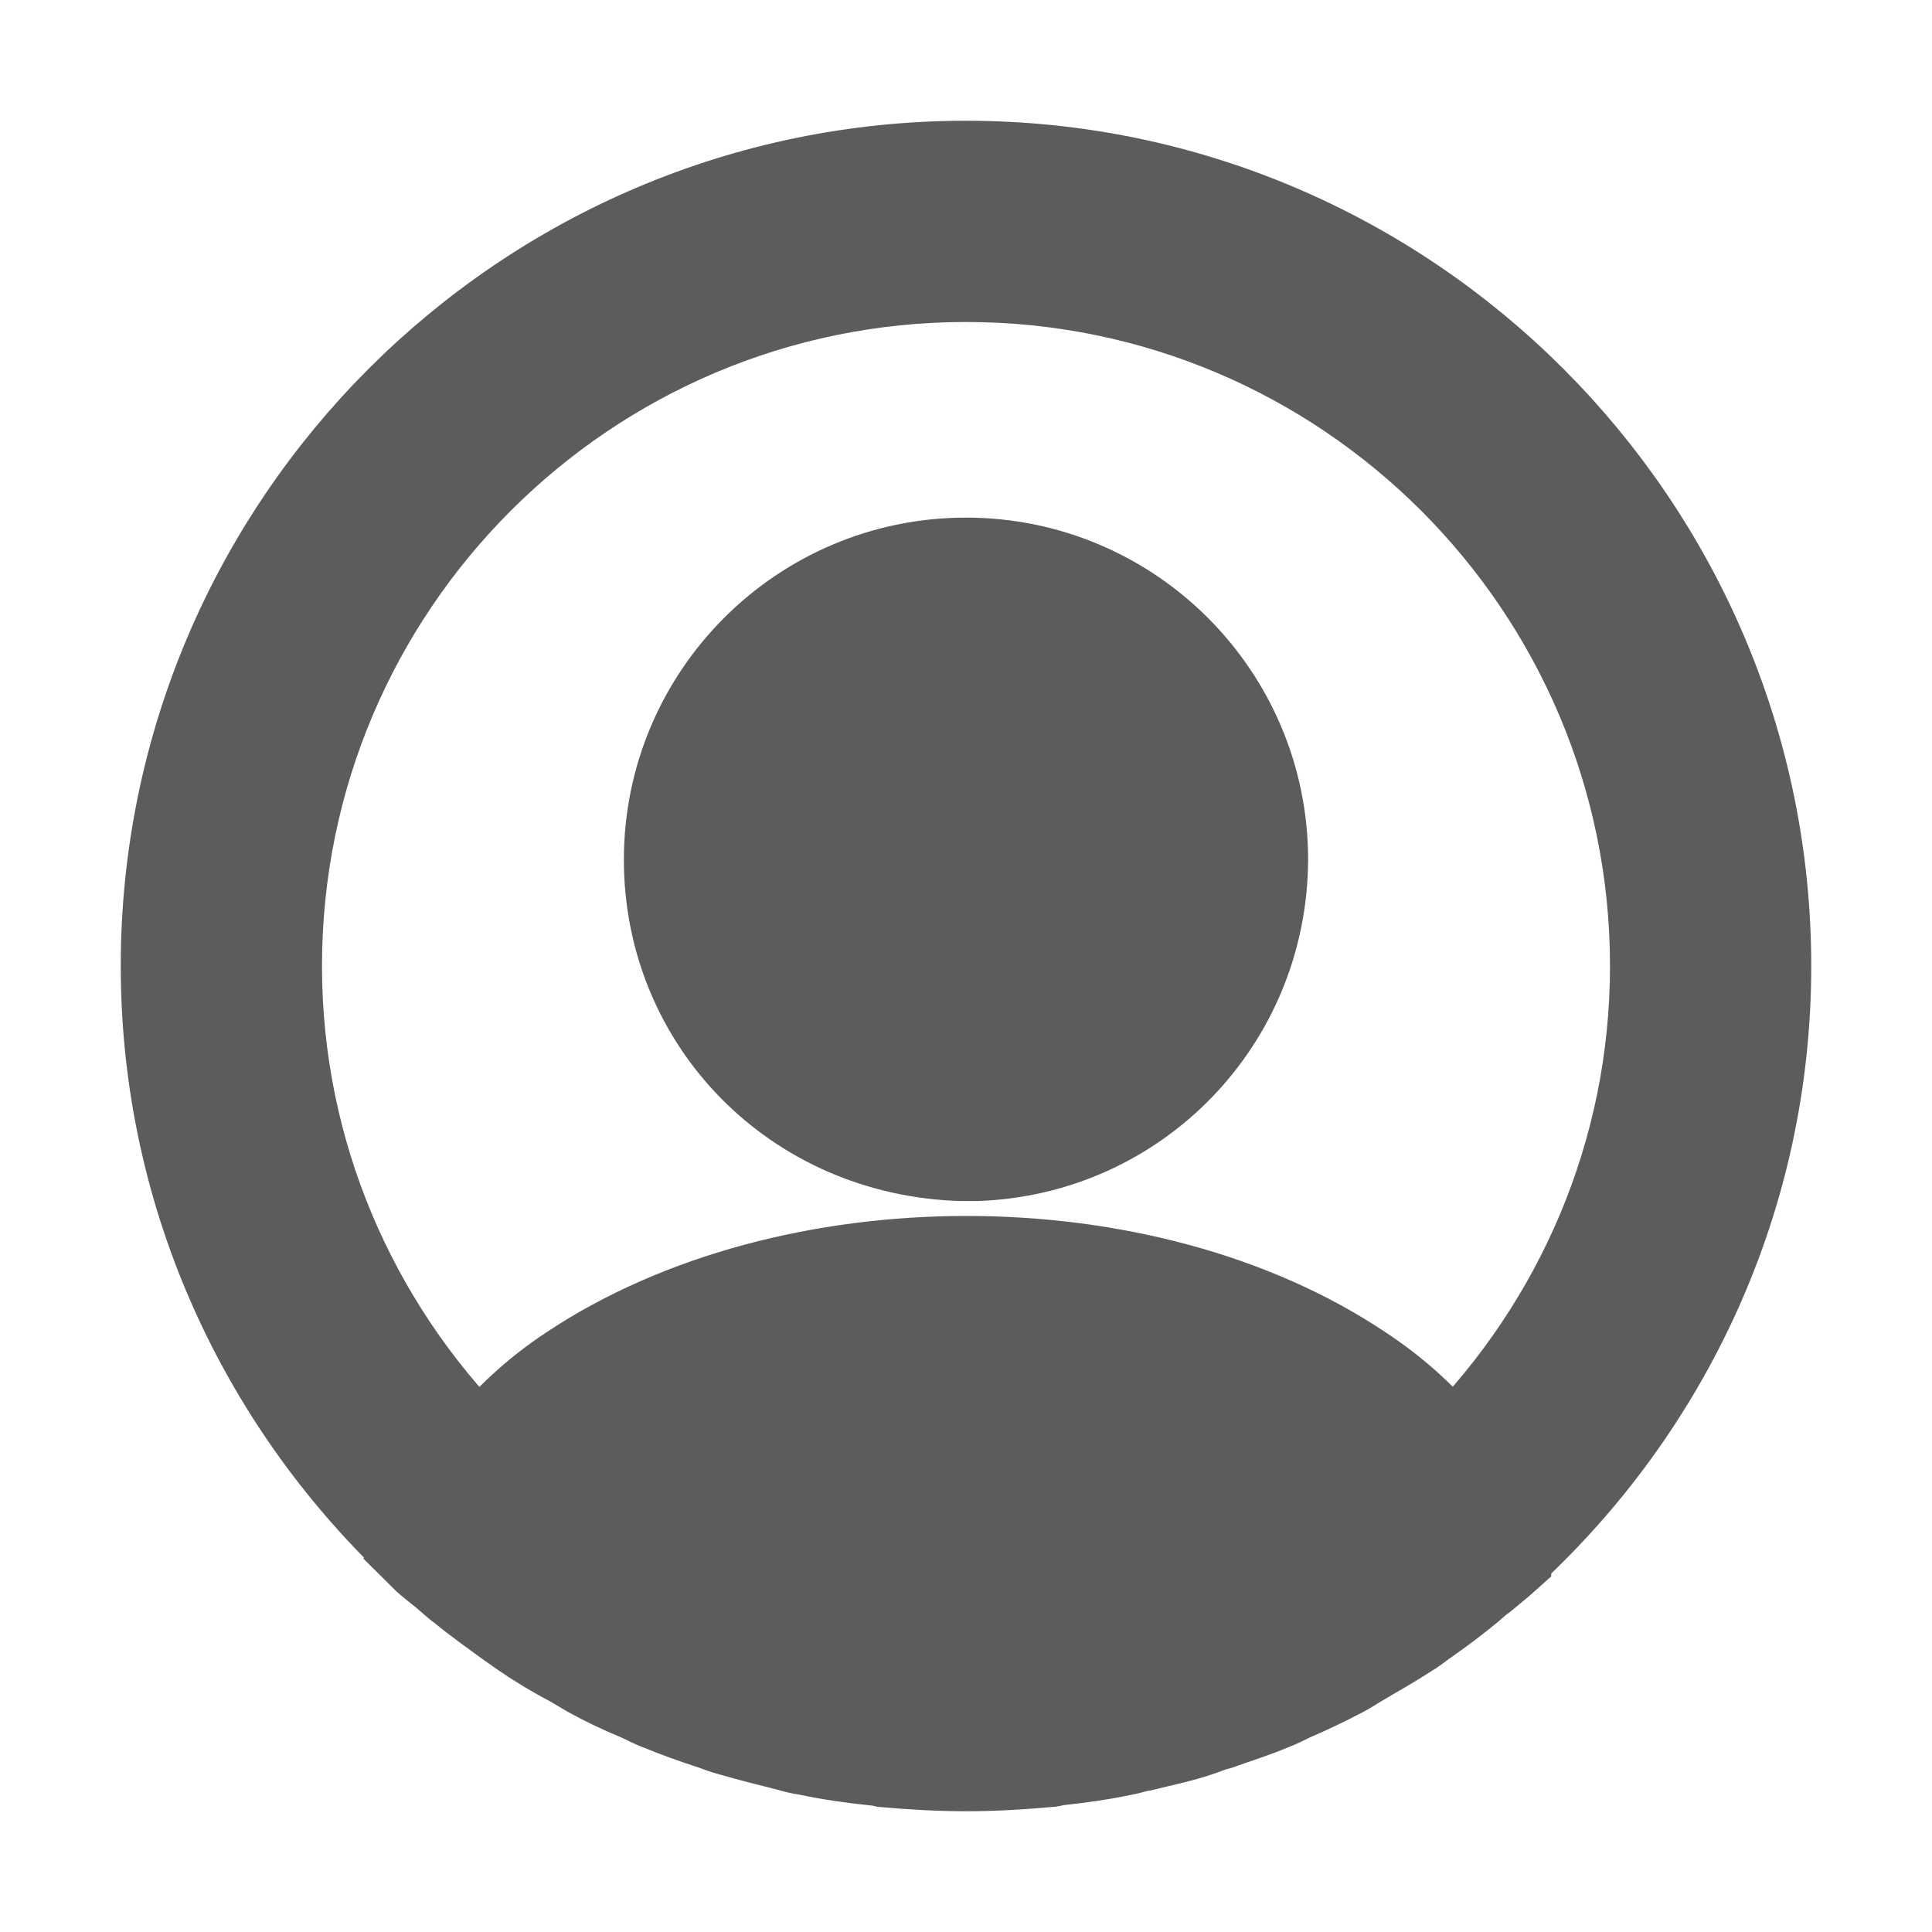
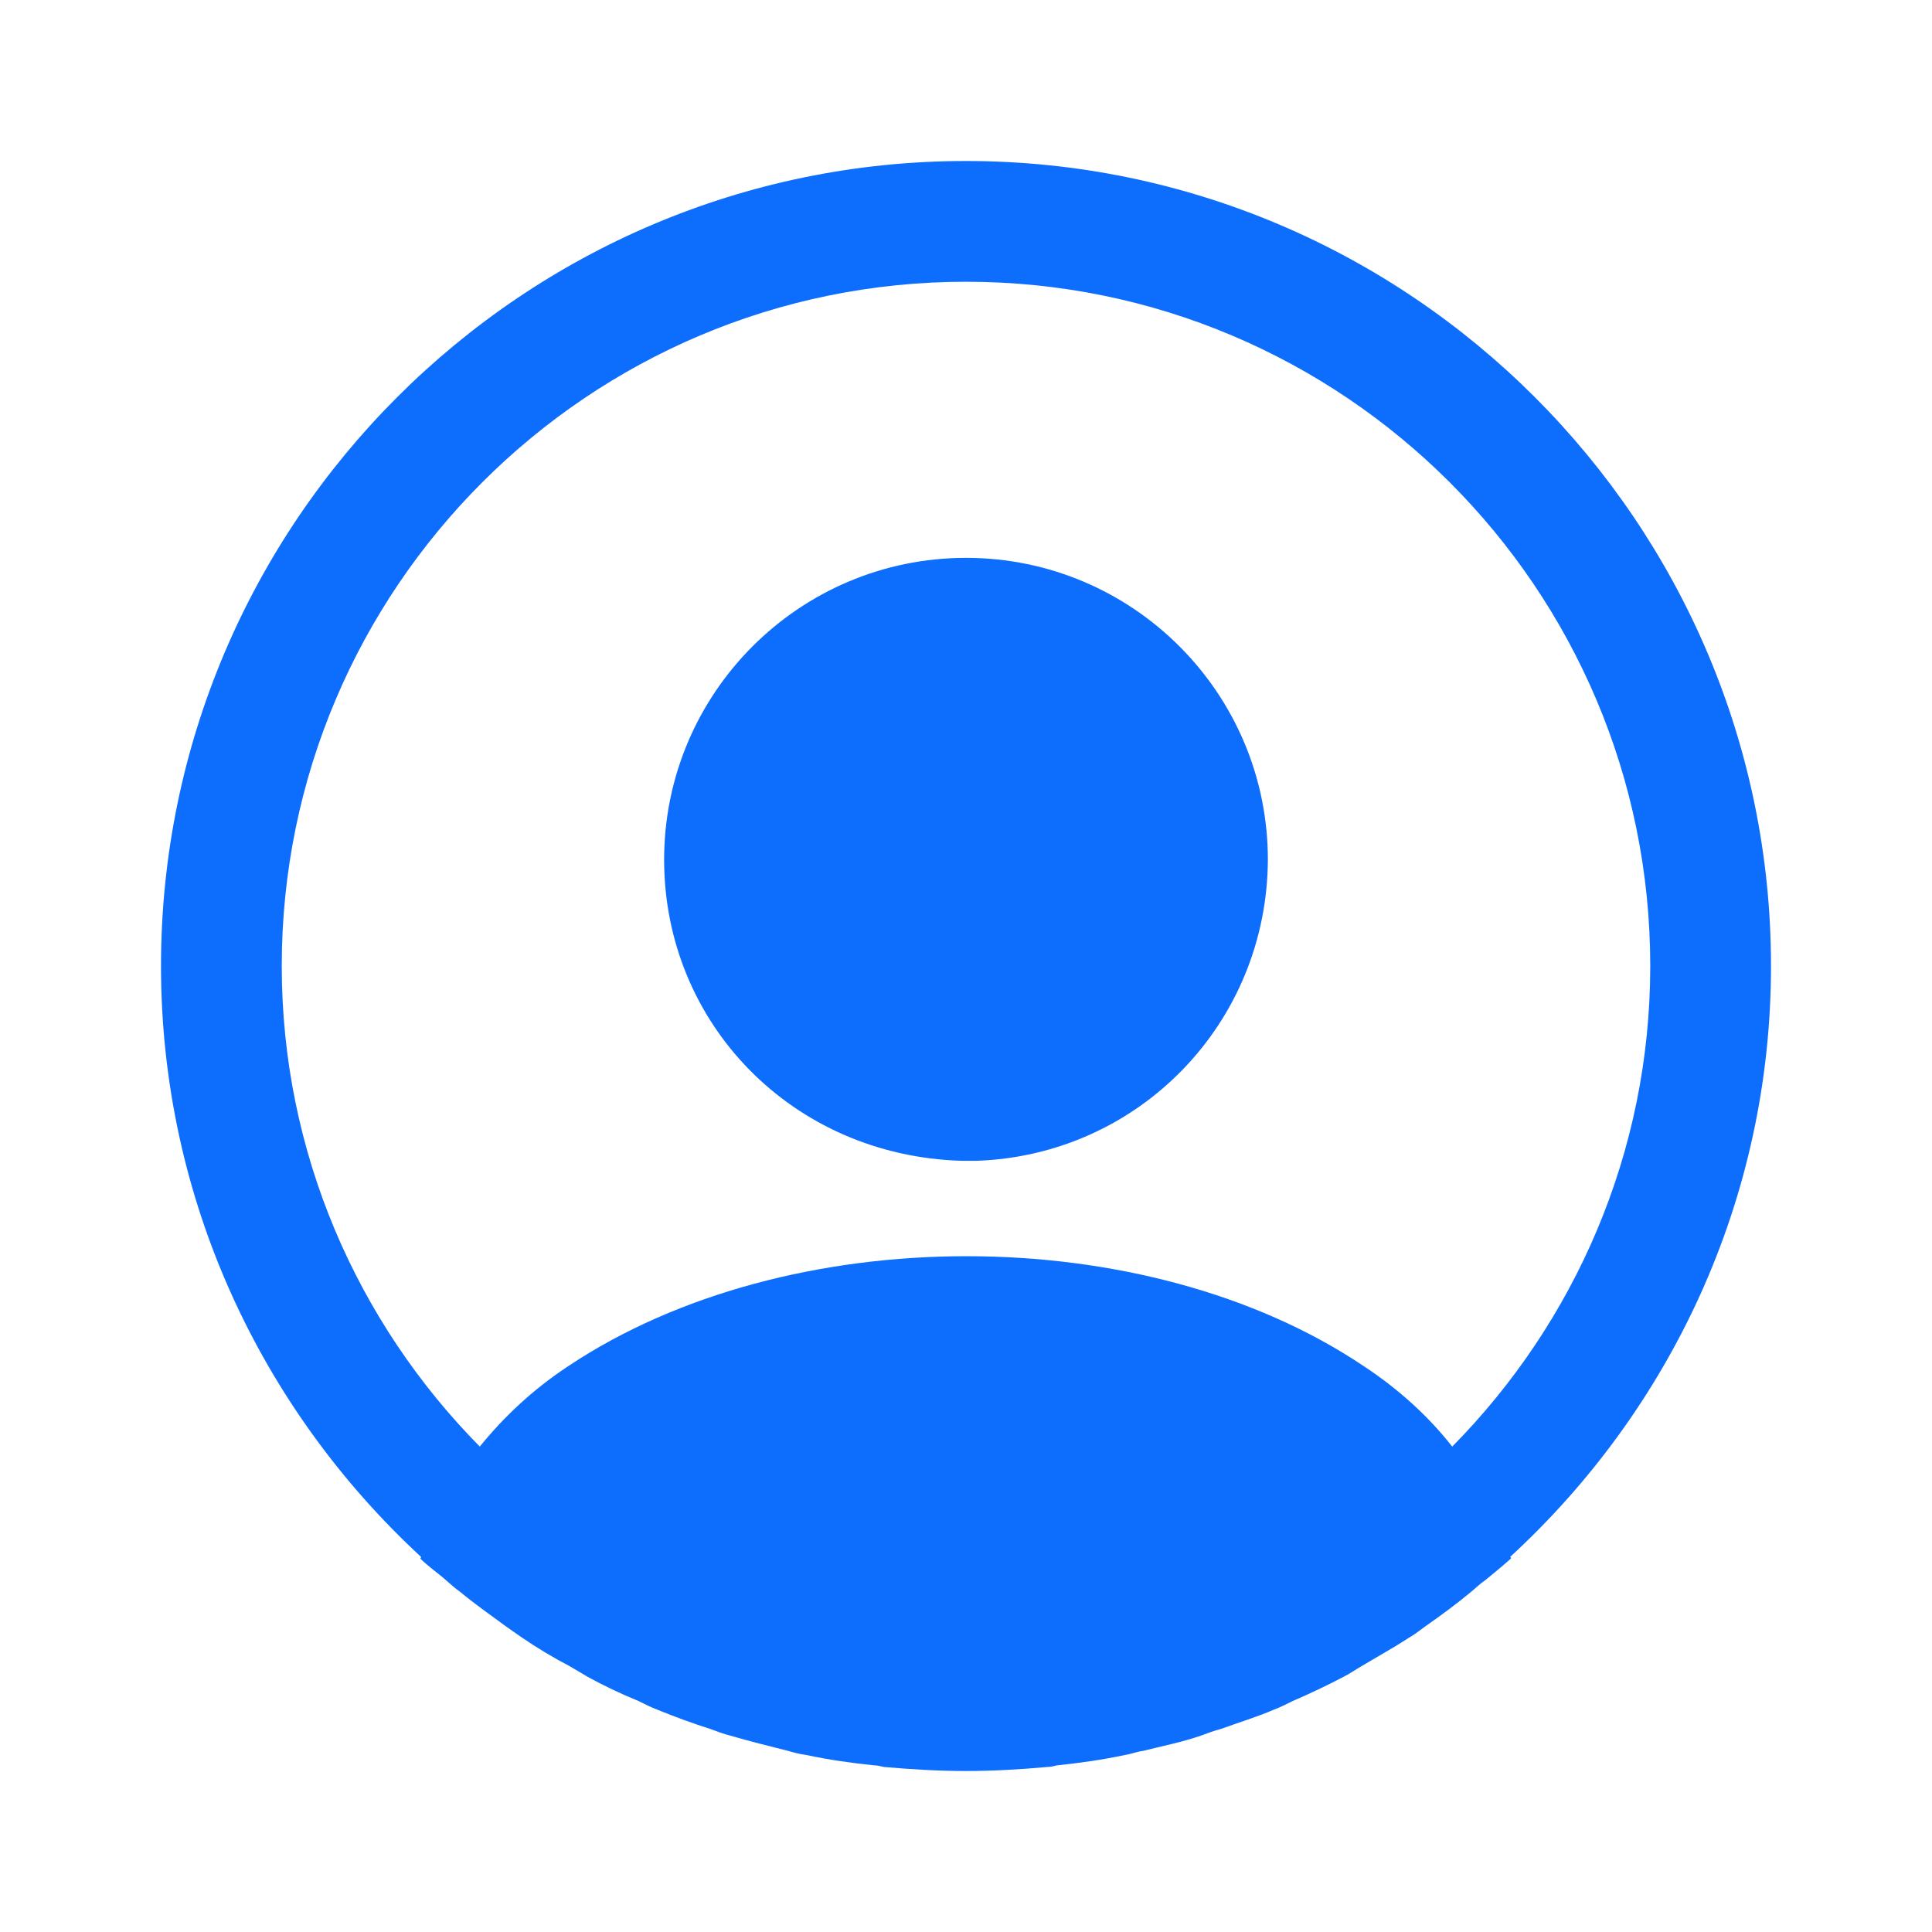
- <svg xmlns="http://www.w3.org/2000/svg" width="800px" height="800px" viewBox="0 0 24 24" fill="none" stroke="#5c5c5c">
+ <svg xmlns="http://www.w3.org/2000/svg" width="800px" height="800px" viewBox="0 0 24 24" fill="none">
  <g id="SVGRepo_bgCarrier" stroke-width="0" />
  <g id="SVGRepo_tracerCarrier" stroke-linecap="round" stroke-linejoin="round" />
  <g id="SVGRepo_iconCarrier">
-     <path d="M22 12C22 6.49 17.51 2 12 2C6.49 2 2 6.49 2 12C2 14.9 3.25 17.51 5.23 19.34C5.23 19.35 5.23 19.35 5.22 19.36C5.32 19.46 5.44 19.54 5.54 19.63C5.6 19.68 5.65 19.73 5.71 19.77C5.89 19.92 6.09 20.06 6.28 20.2C6.35 20.25 6.41 20.29 6.48 20.34C6.67 20.47 6.87 20.59 7.08 20.7C7.15 20.74 7.23 20.79 7.3 20.83C7.5 20.94 7.71 21.04 7.93 21.13C8.01 21.17 8.09 21.21 8.17 21.24C8.39 21.33 8.61 21.41 8.83 21.48C8.91 21.51 8.99 21.54 9.07 21.56C9.31 21.63 9.55 21.69 9.79 21.75C9.86 21.77 9.93 21.79 10.01 21.8C10.29 21.86 10.57 21.9 10.86 21.93C10.9 21.93 10.94 21.94 10.98 21.95C11.32 21.98 11.66 22 12 22C12.34 22 12.68 21.98 13.01 21.95C13.05 21.95 13.09 21.94 13.13 21.93C13.42 21.9 13.7 21.86 13.98 21.8C14.05 21.79 14.12 21.76 14.2 21.75C14.44 21.69 14.69 21.64 14.92 21.56C15 21.53 15.08 21.5 15.16 21.48C15.38 21.4 15.61 21.33 15.82 21.24C15.9 21.21 15.98 21.17 16.06 21.13C16.27 21.04 16.48 20.94 16.69 20.83C16.77 20.79 16.84 20.74 16.91 20.7C17.11 20.58 17.31 20.47 17.51 20.34C17.58 20.3 17.64 20.25 17.71 20.2C17.91 20.06 18.1 19.92 18.28 19.77C18.34 19.72 18.39 19.67 18.45 19.63C18.56 19.54 18.67 19.45 18.77 19.36C18.77 19.35 18.77 19.35 18.76 19.34C20.75 17.51 22 14.9 22 12ZM16.94 16.97C14.23 15.15 9.79 15.15 7.06 16.97C6.62 17.26 6.26 17.6 5.96 17.97C4.44 16.43 3.5 14.32 3.5 12C3.5 7.31 7.31 3.5 12 3.5C16.69 3.5 20.5 7.31 20.5 12C20.5 14.32 19.56 16.43 18.04 17.97C17.75 17.6 17.38 17.26 16.94 16.97Z" fill="#5c5c5c" />
-     <path d="M12 6.93C9.93 6.93 8.25 8.61 8.25 10.68C8.25 12.71 9.84 14.36 11.95 14.42C11.98 14.42 12.02 14.42 12.04 14.42C12.06 14.42 12.09 14.42 12.11 14.42C12.12 14.42 12.13 14.42 12.13 14.42C14.15 14.35 15.74 12.71 15.75 10.68C15.75 8.61 14.07 6.93 12 6.93Z" fill="#5c5c5c" />
+     <path d="M22 12C22 6.49 17.51 2 12 2C6.49 2 2 6.49 2 12C2 14.9 3.25 17.51 5.23 19.34C5.23 19.35 5.23 19.35 5.22 19.36C5.32 19.46 5.44 19.54 5.54 19.63C5.6 19.68 5.65 19.73 5.71 19.77C5.89 19.92 6.09 20.06 6.28 20.2C6.35 20.25 6.41 20.29 6.48 20.34C6.67 20.47 6.87 20.59 7.08 20.7C7.15 20.74 7.23 20.79 7.3 20.83C7.5 20.94 7.71 21.04 7.93 21.13C8.01 21.17 8.09 21.21 8.17 21.24C8.39 21.33 8.61 21.41 8.83 21.48C8.91 21.51 8.99 21.54 9.07 21.56C9.31 21.63 9.55 21.69 9.79 21.75C9.86 21.77 9.93 21.79 10.01 21.8C10.29 21.86 10.57 21.9 10.86 21.93C10.9 21.93 10.94 21.94 10.98 21.95C11.32 21.98 11.66 22 12 22C12.34 22 12.68 21.98 13.01 21.95C13.05 21.95 13.09 21.94 13.13 21.93C13.42 21.9 13.7 21.86 13.98 21.8C14.05 21.79 14.12 21.76 14.2 21.75C14.44 21.69 14.69 21.64 14.92 21.56C15 21.53 15.08 21.5 15.16 21.48C15.38 21.4 15.61 21.33 15.82 21.24C15.9 21.21 15.98 21.17 16.06 21.13C16.27 21.04 16.48 20.94 16.69 20.83C16.77 20.79 16.84 20.74 16.91 20.7C17.11 20.58 17.31 20.47 17.51 20.34C17.58 20.3 17.64 20.25 17.71 20.2C17.91 20.06 18.1 19.92 18.28 19.77C18.34 19.72 18.39 19.67 18.45 19.63C18.56 19.54 18.67 19.45 18.77 19.36C18.77 19.35 18.77 19.35 18.76 19.34C20.75 17.51 22 14.9 22 12ZM16.94 16.97C14.23 15.15 9.79 15.15 7.06 16.97C6.62 17.26 6.26 17.6 5.96 17.97C4.44 16.43 3.5 14.32 3.5 12C3.5 7.31 7.31 3.5 12 3.5C16.69 3.5 20.5 7.31 20.5 12C20.5 14.32 19.56 16.43 18.04 17.97C17.75 17.6 17.38 17.26 16.94 16.97Z" fill="#0d6efd" />
+     <path d="M12 6.93C9.93 6.93 8.25 8.61 8.25 10.68C8.25 12.71 9.84 14.36 11.95 14.42C11.98 14.42 12.02 14.42 12.04 14.42C12.06 14.42 12.09 14.42 12.11 14.42C12.12 14.42 12.13 14.42 12.13 14.42C14.15 14.35 15.74 12.71 15.75 10.68C15.75 8.61 14.07 6.93 12 6.93Z" fill="#0d6efd" />
  </g>
</svg>
